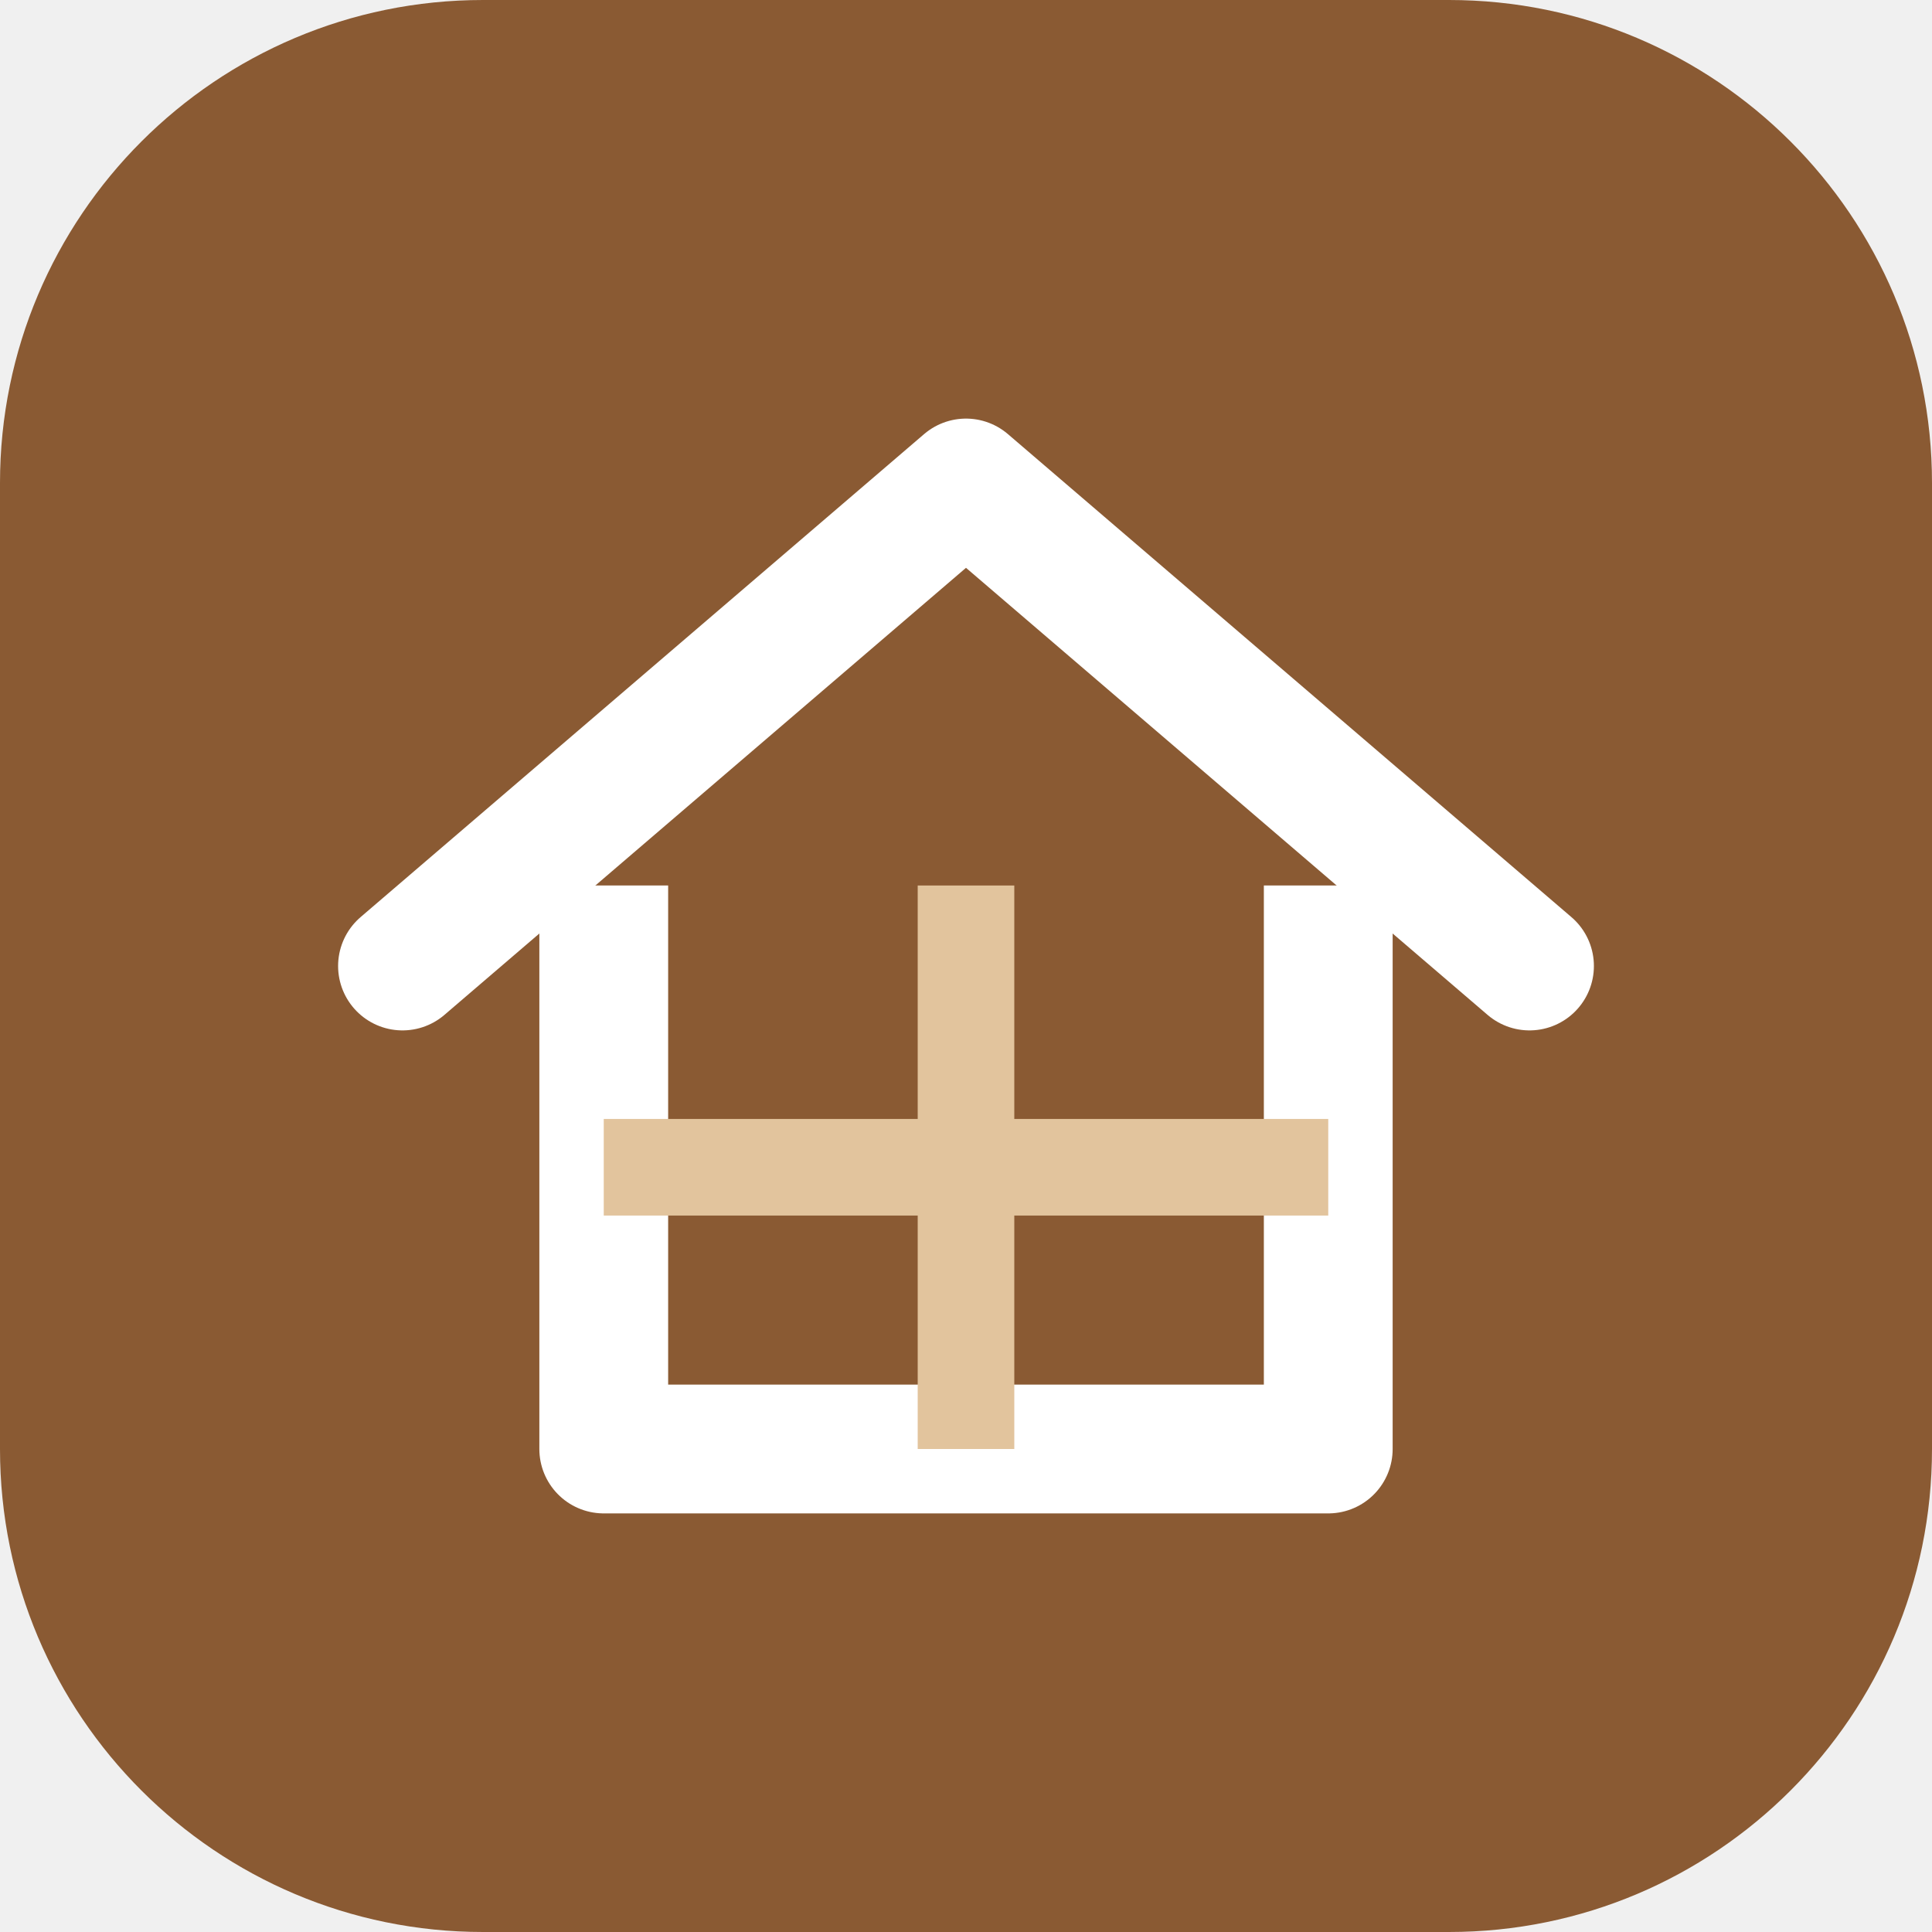
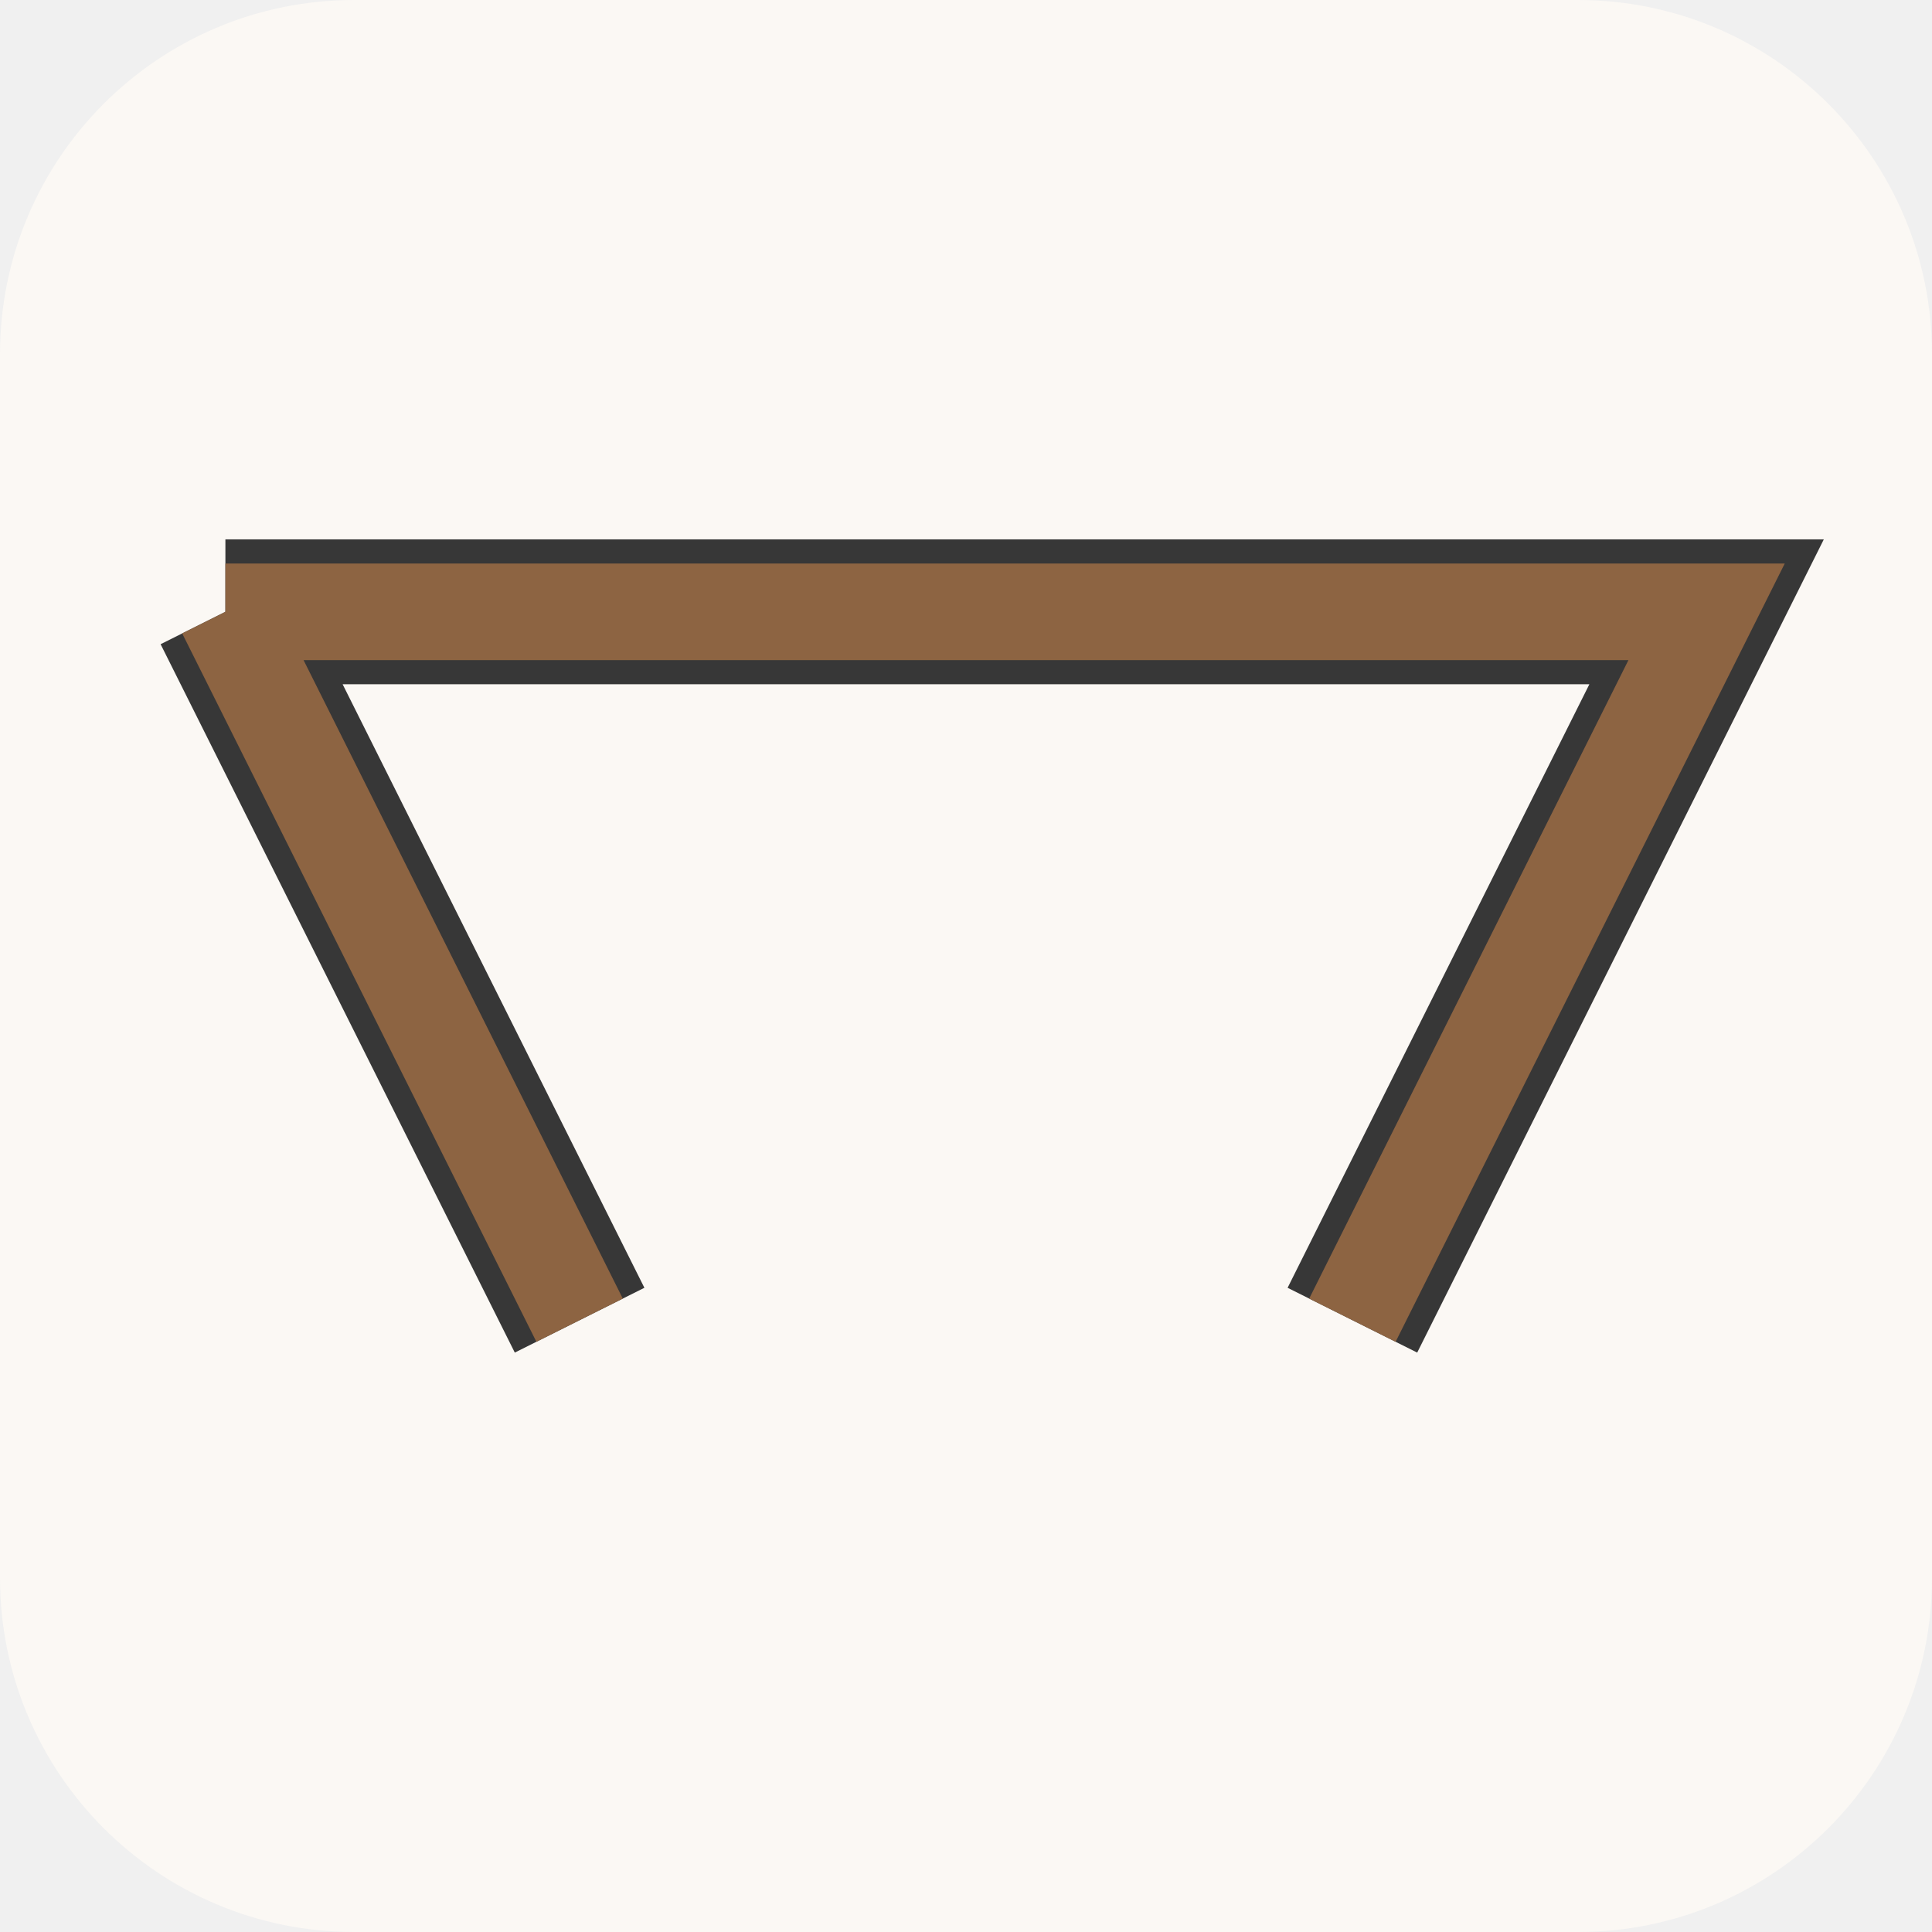
- <svg xmlns="http://www.w3.org/2000/svg" viewBox="0 0 48 48">
-   <rect width="48" height="48" rx="12" fill="#8a5a33" />
-   <path d="M10 24 24 12l14 12" fill="none" stroke="#fff" stroke-width="3.2" stroke-linecap="round" stroke-linejoin="round" />
-   <path d="M15 22v14h18V22" fill="none" stroke="#fff" stroke-width="3.2" stroke-linejoin="round" />
-   <path d="M15 29h18M24 22v14" stroke="#e2c49d" stroke-width="2.4" />
+ <svg xmlns="http://www.w3.org/2000/svg" viewBox="0 0 120 120">
+   <rect width="120" height="120" rx="22" fill="#fbf8f4" />
+   <path d="M14 38 H106 L84 82 M14 38 L36 82" fill="none" stroke="#373737" stroke-width="9" stroke-linejoin="miter" stroke-linecap="butt" />
+   <path d="M14 38 H106 L84 82 M14 38 L36 82" fill="none" stroke="#8d6442" stroke-width="6" stroke-linejoin="miter" stroke-linecap="butt" />
</svg>
